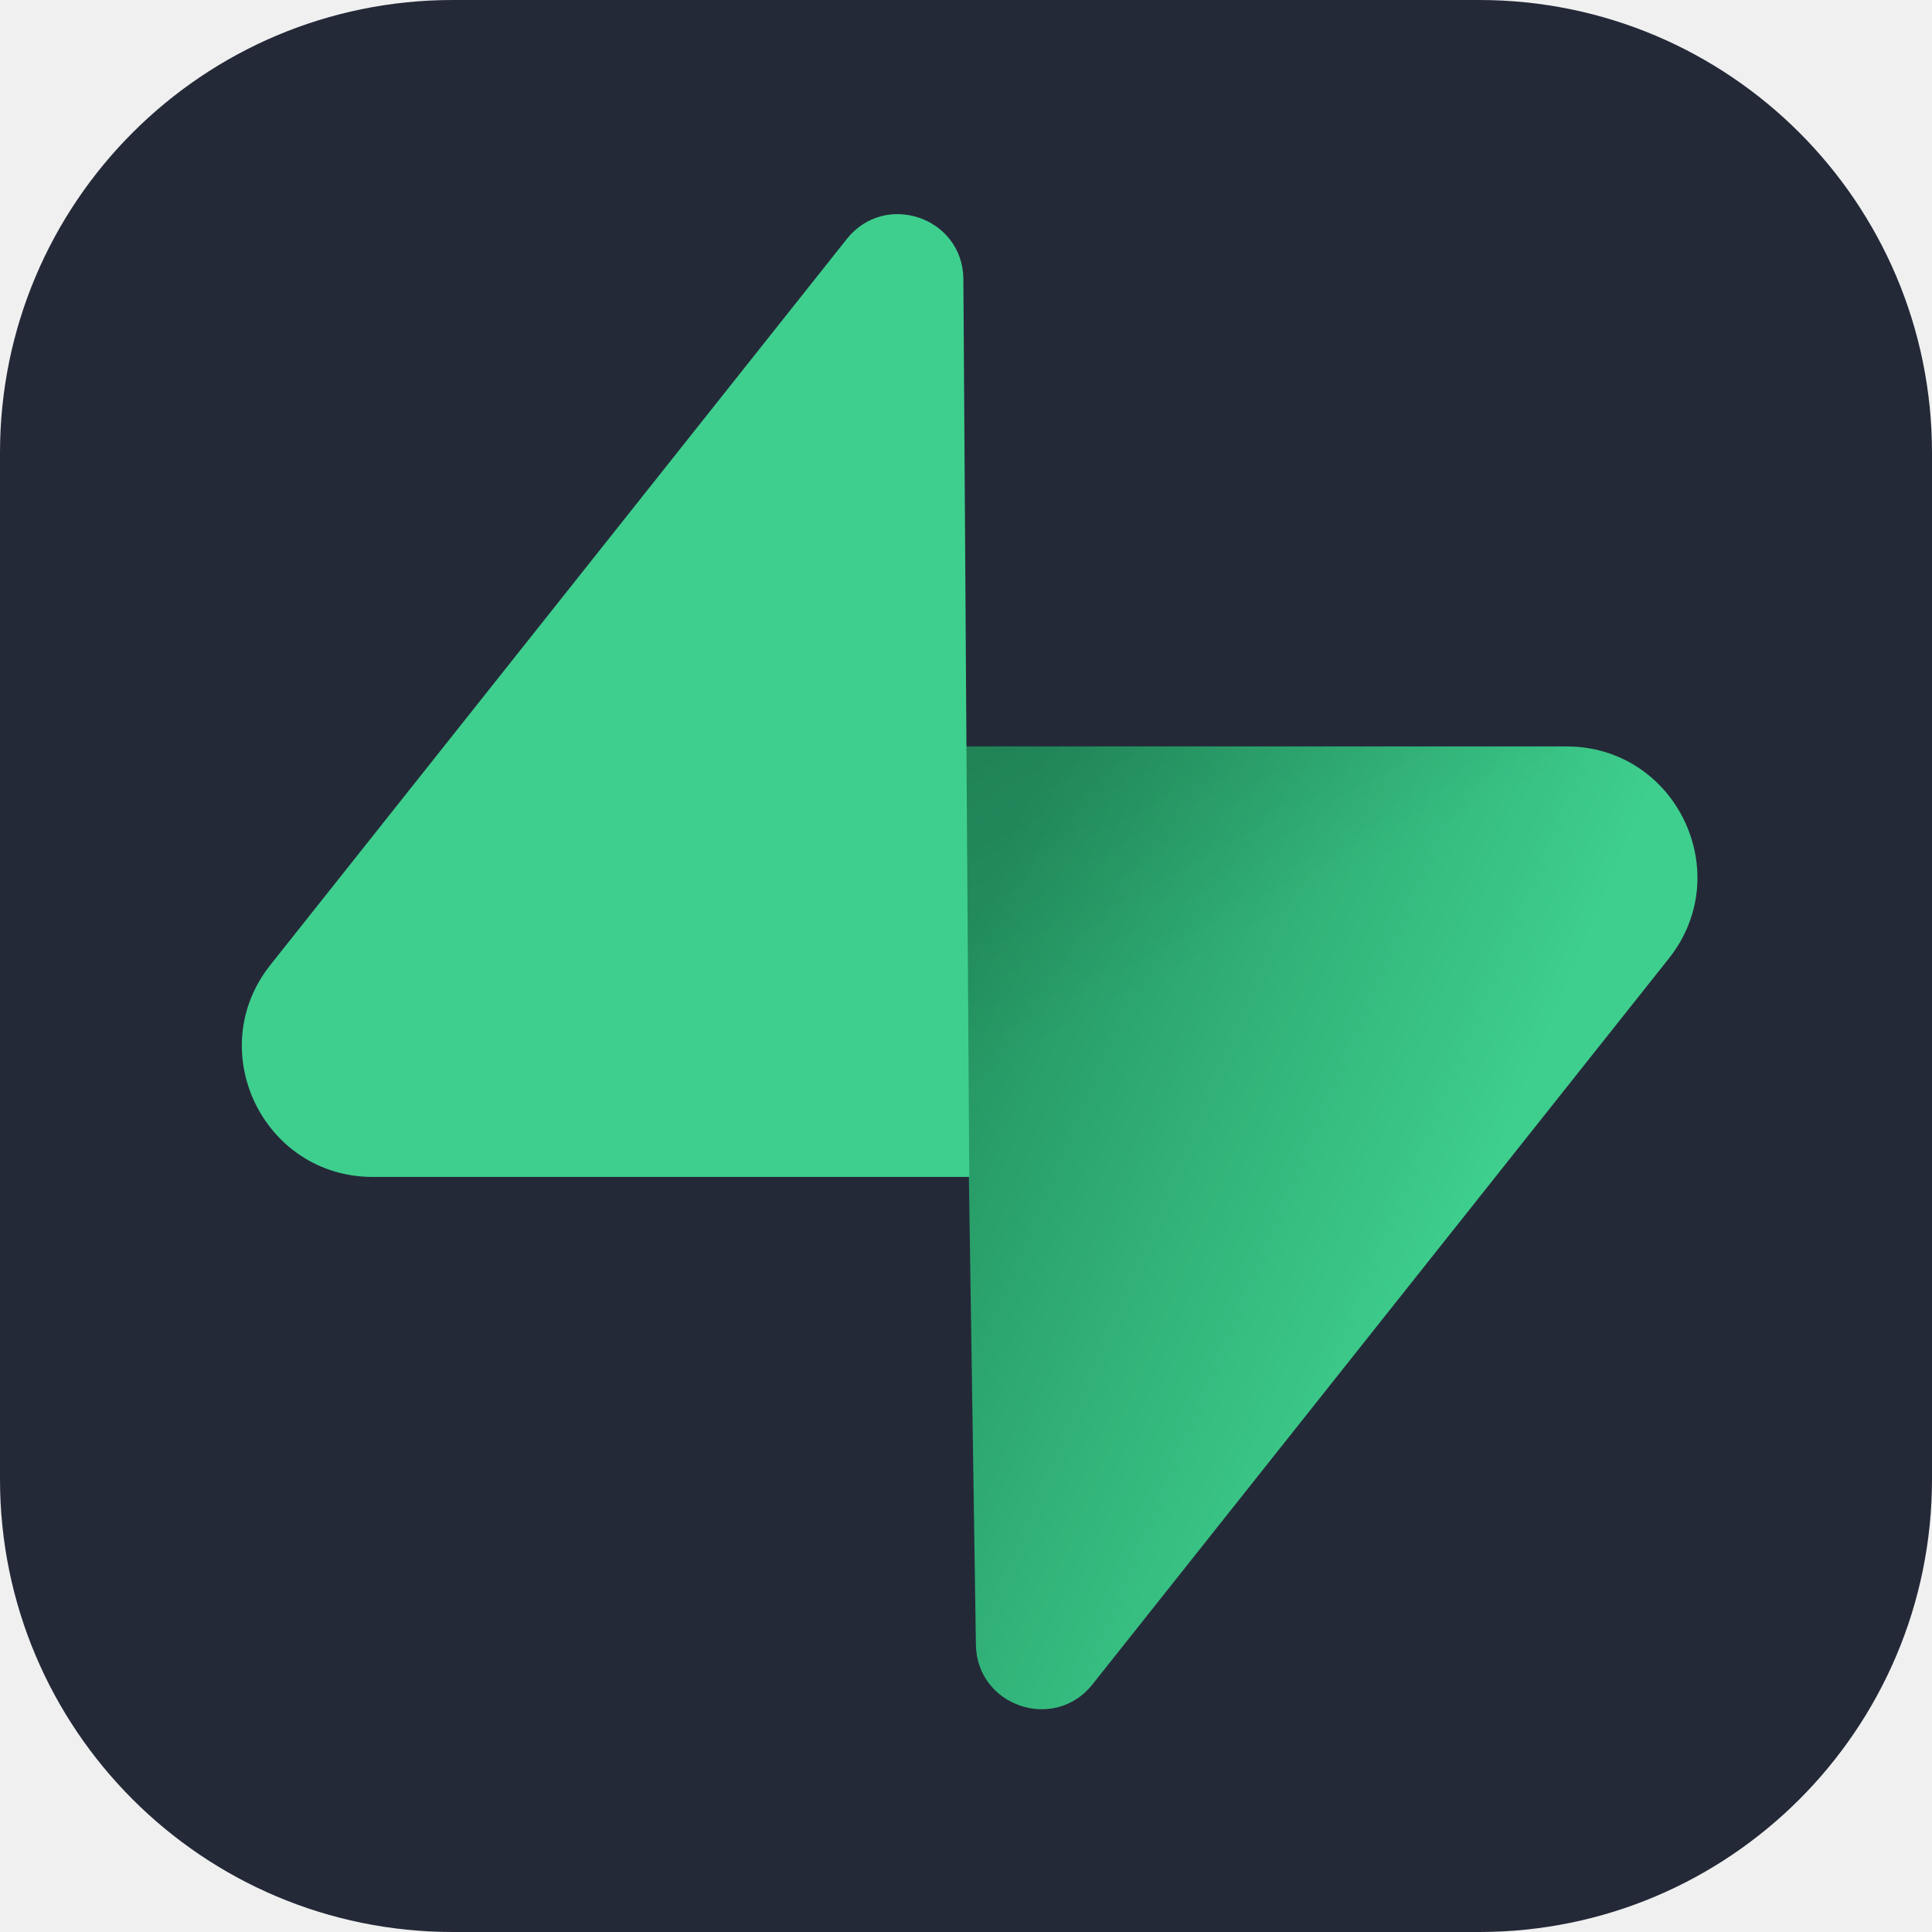
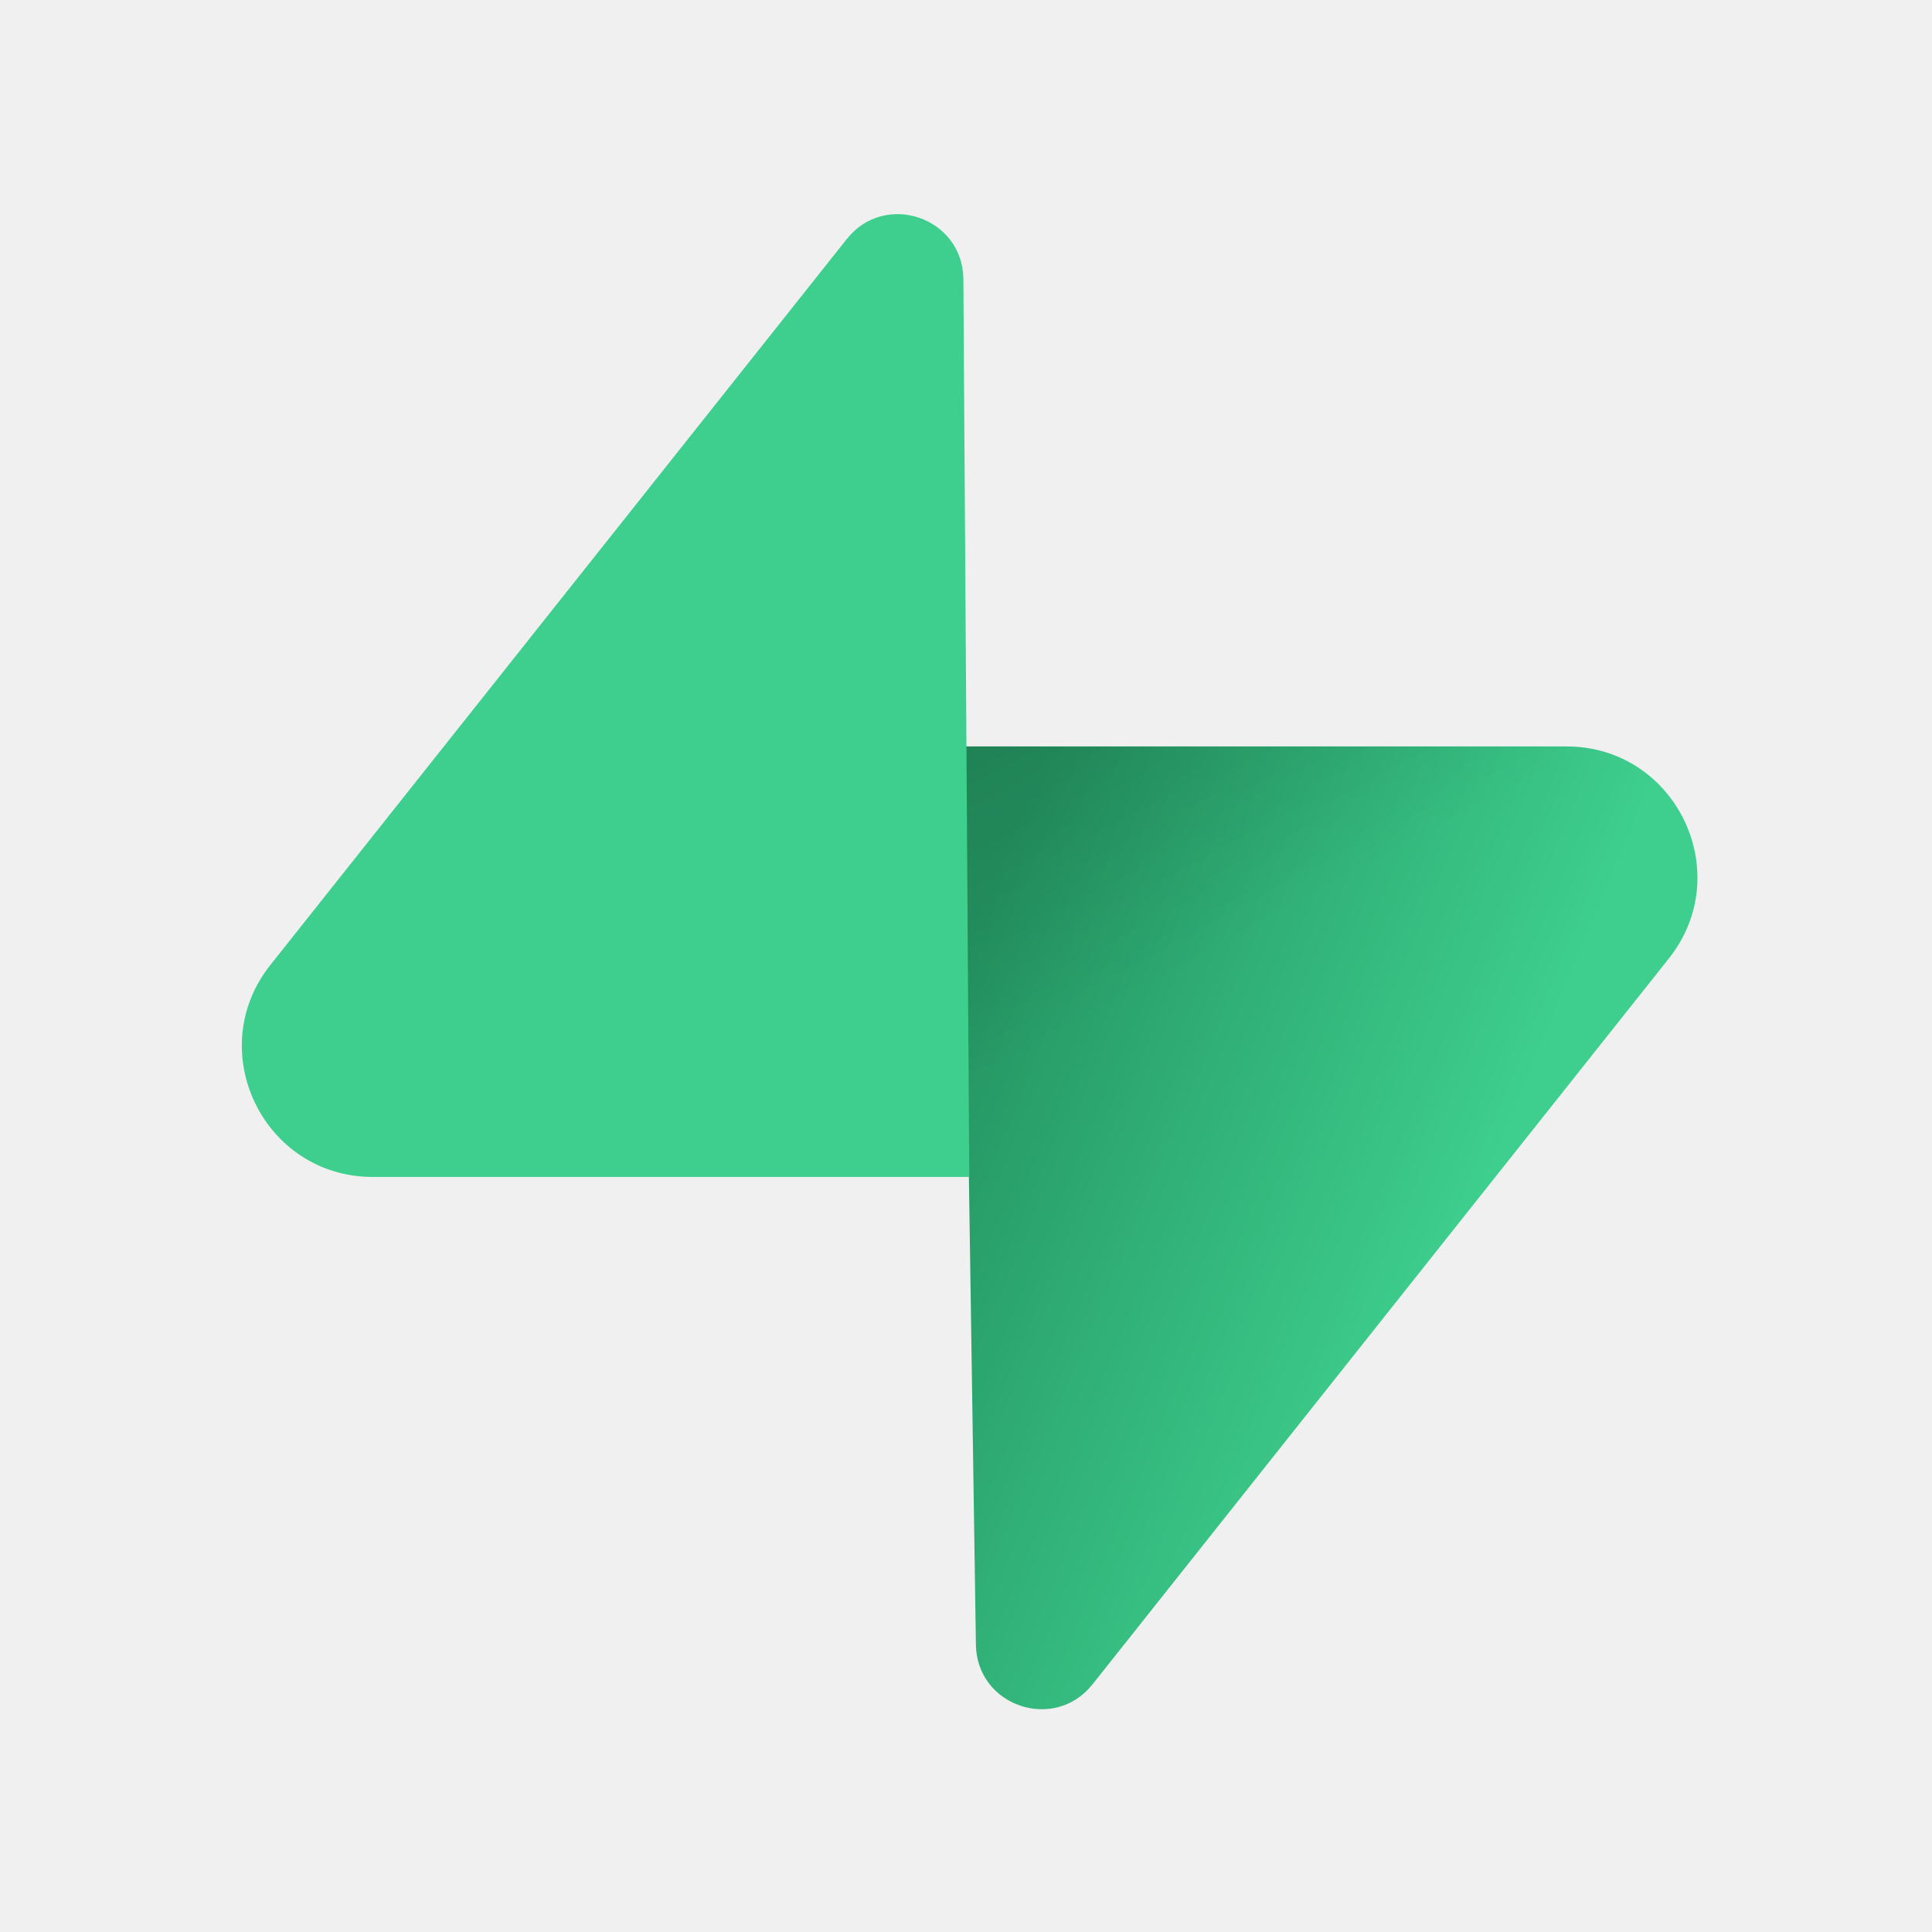
<svg xmlns="http://www.w3.org/2000/svg" width="256" height="256" fill="none" viewBox="0 0 256 256">
-   <rect width="256" height="256" fill="#242938" rx="60" />
-   <g clip-path="url(#clip0_147_961)">
-     <path fill="url(#paint0_linear_147_961)" d="M144.757 223.193C139.696 229.566 129.434 226.074 129.312 217.936L127.529 98.907H207.564C222.06 98.907 230.145 115.651 221.131 127.004L144.757 223.193Z" />
-     <path fill="url(#paint1_linear_147_961)" fill-opacity=".2" d="M144.757 223.193C139.696 229.566 129.434 226.074 129.312 217.936L127.529 98.907H207.564C222.06 98.907 230.145 115.651 221.131 127.004L144.757 223.193Z" />
-     <path fill="#3ECF8E" d="M112.207 31.666C117.268 25.291 127.53 28.784 127.652 36.922L128.434 155.951H49.4C34.903 155.951 26.818 139.207 35.833 127.854L112.207 31.666Z" />
+   <g clip-path="url(#a)">
+     <path fill="url(#b)" d="M144.757 223.193c-5.061 6.373-15.323 2.881-15.445-5.257l-1.783-119.029h80.035c14.496 0 22.581 16.744 13.567 28.097z" />
+     <path fill="url(#c)" fill-opacity=".2" d="M144.757 223.193c-5.061 6.373-15.323 2.881-15.445-5.257l-1.783-119.029h80.035c14.496 0 22.581 16.744 13.567 28.097z" />
+     <path fill="#3ecf8e" d="M112.207 31.666c5.061-6.375 15.323-2.882 15.445 5.256l.782 119.029H49.4c-14.497 0-22.582-16.744-13.567-28.097z" />
  </g>
  <defs>
-     <linearGradient id="paint0_linear_147_961" x1="127.529" x2="198.661" y1="125.299" y2="155.132" gradientUnits="userSpaceOnUse">
+     <linearGradient id="b" x1="127.529" x2="198.661" y1="125.299" y2="155.132" gradientUnits="userSpaceOnUse">
      <stop stop-color="#249361" />
-       <stop offset="1" stop-color="#3ECF8E" />
+       <stop offset="1" stop-color="#3ecf8e" />
    </linearGradient>
-     <linearGradient id="paint1_linear_147_961" x1="95.993" x2="128.433" y1="82.12" y2="143.187" gradientUnits="userSpaceOnUse">
+     <linearGradient id="c" x1="95.993" x2="128.433" y1="82.12" y2="143.187" gradientUnits="userSpaceOnUse">
      <stop />
      <stop offset="1" stop-opacity="0" />
    </linearGradient>
-     <clipPath id="clip0_147_961">
-       <rect width="192.92" height="200" fill="#fff" transform="translate(32 28)" />
+     <clipPath id="a">
+       <path fill="#fff" d="M32 28h192.92v200H32z" />
    </clipPath>
  </defs>
</svg>
